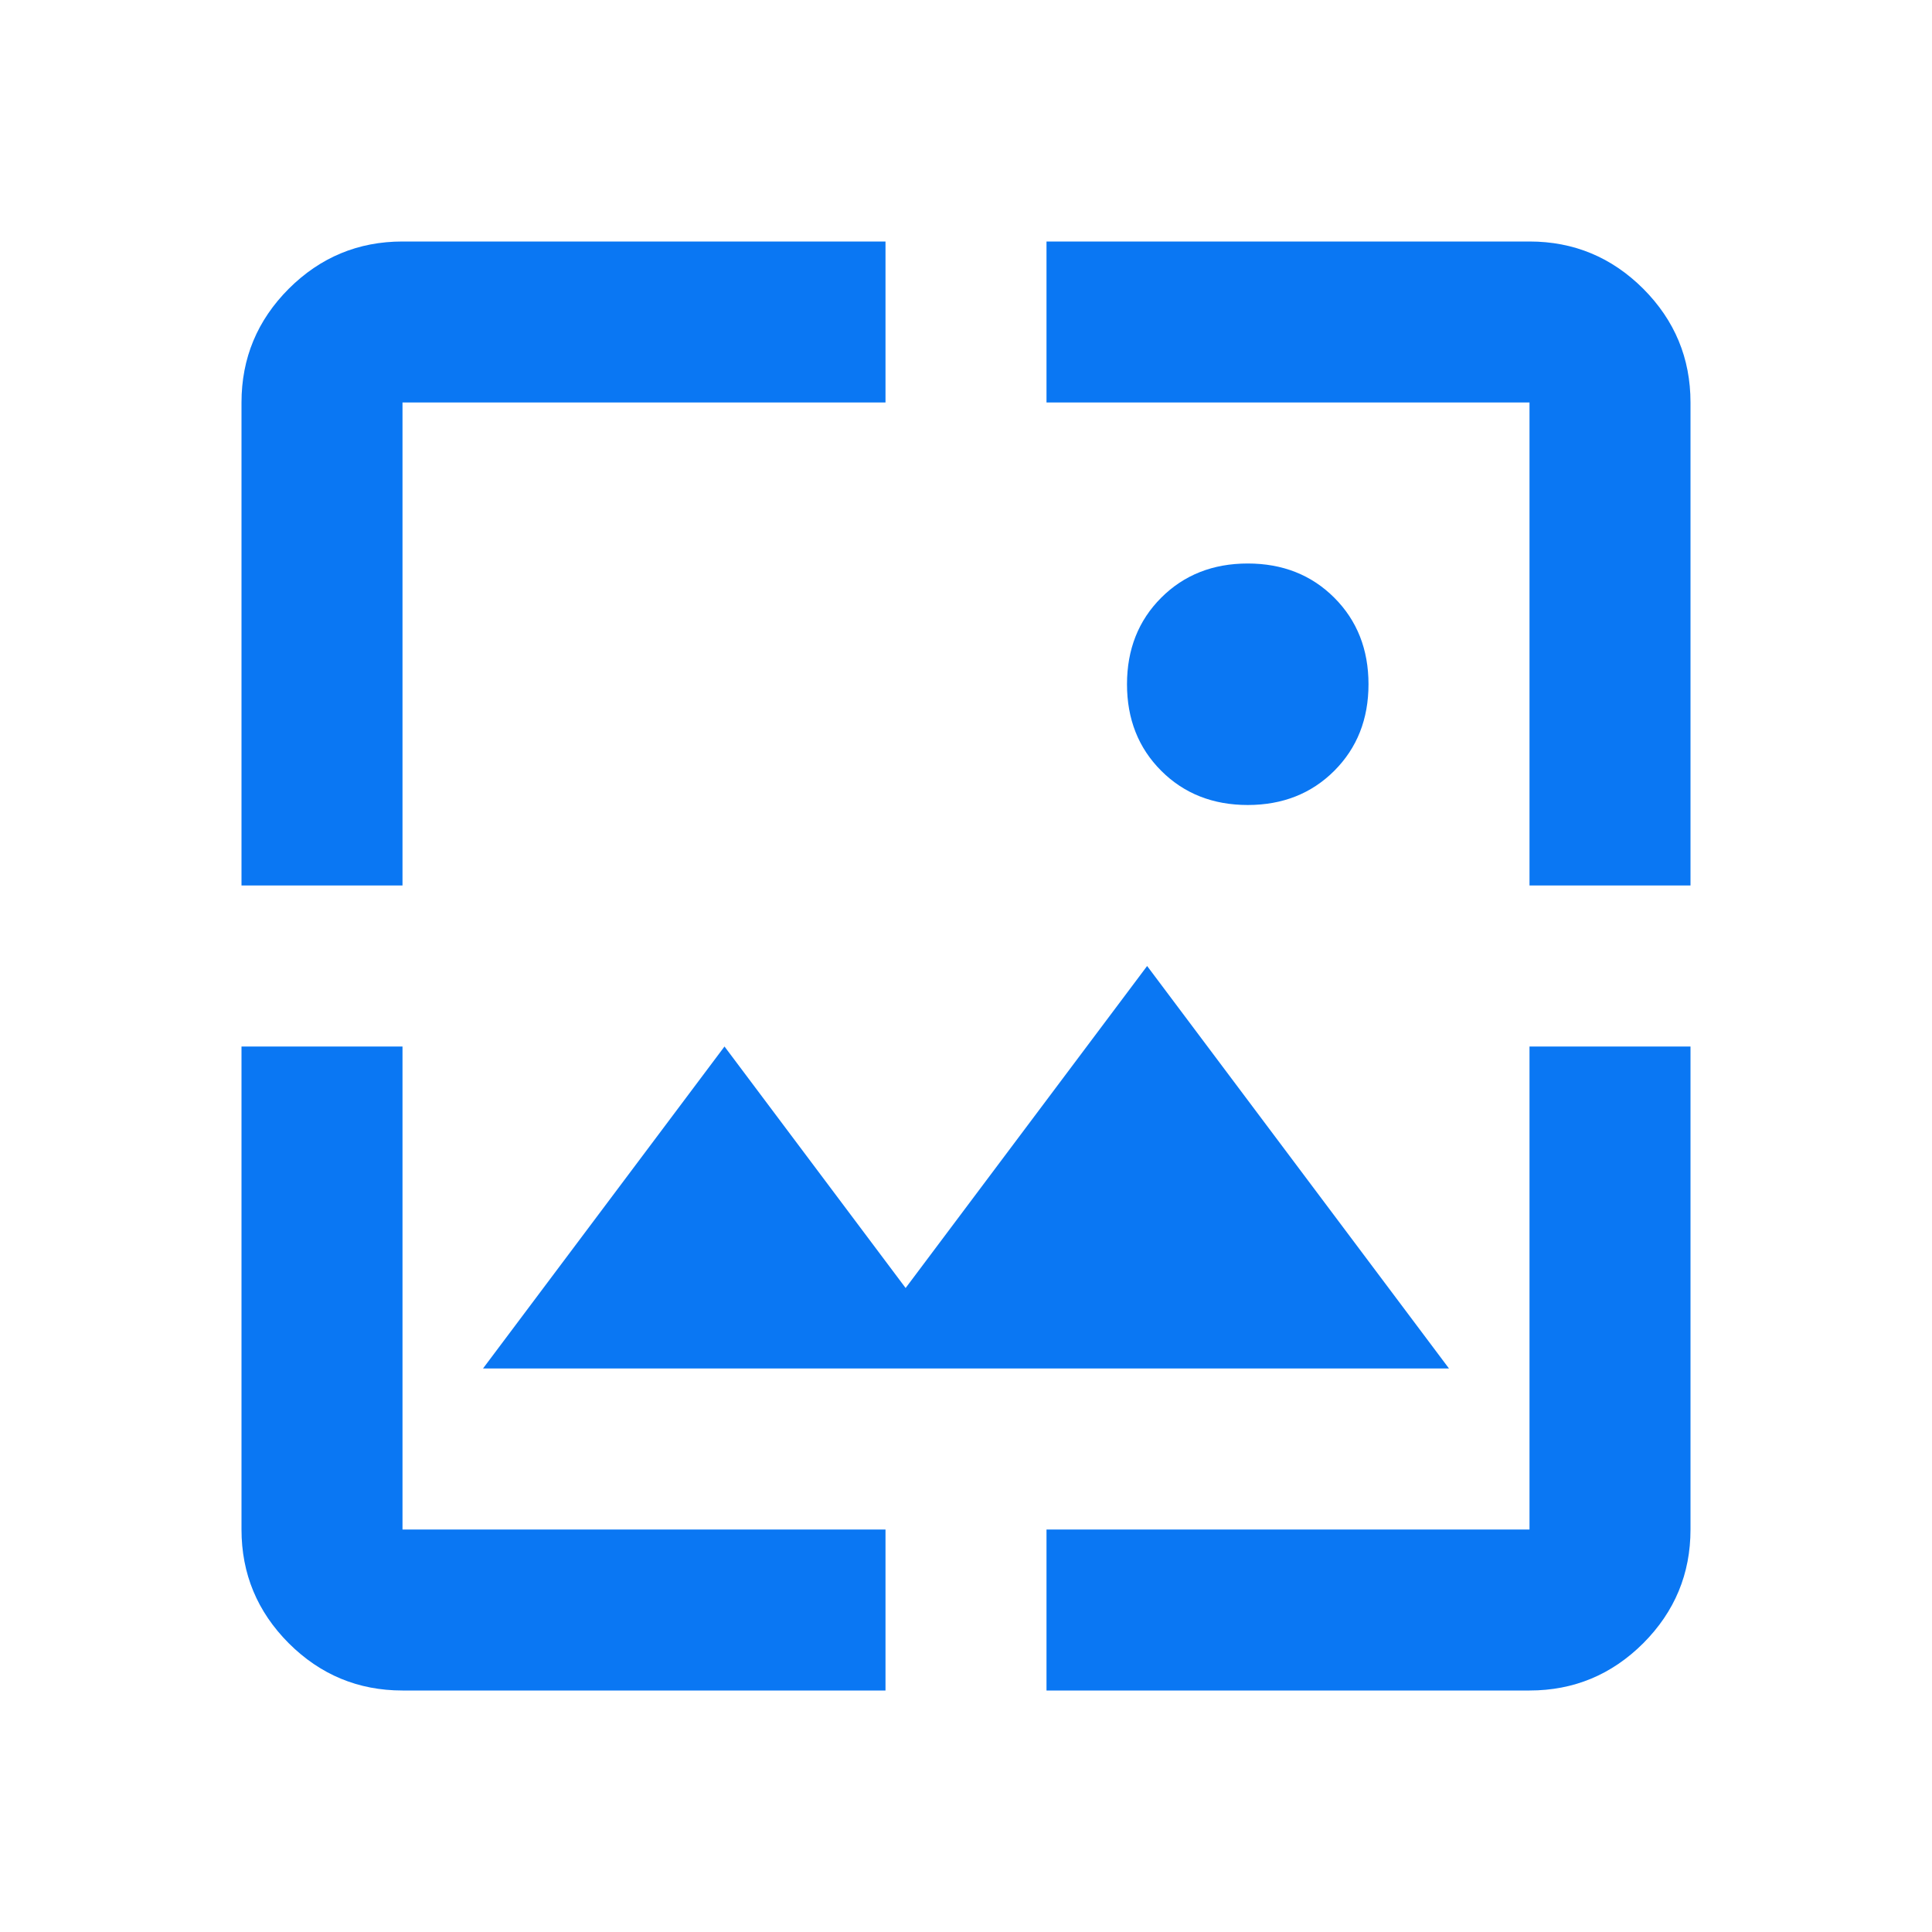
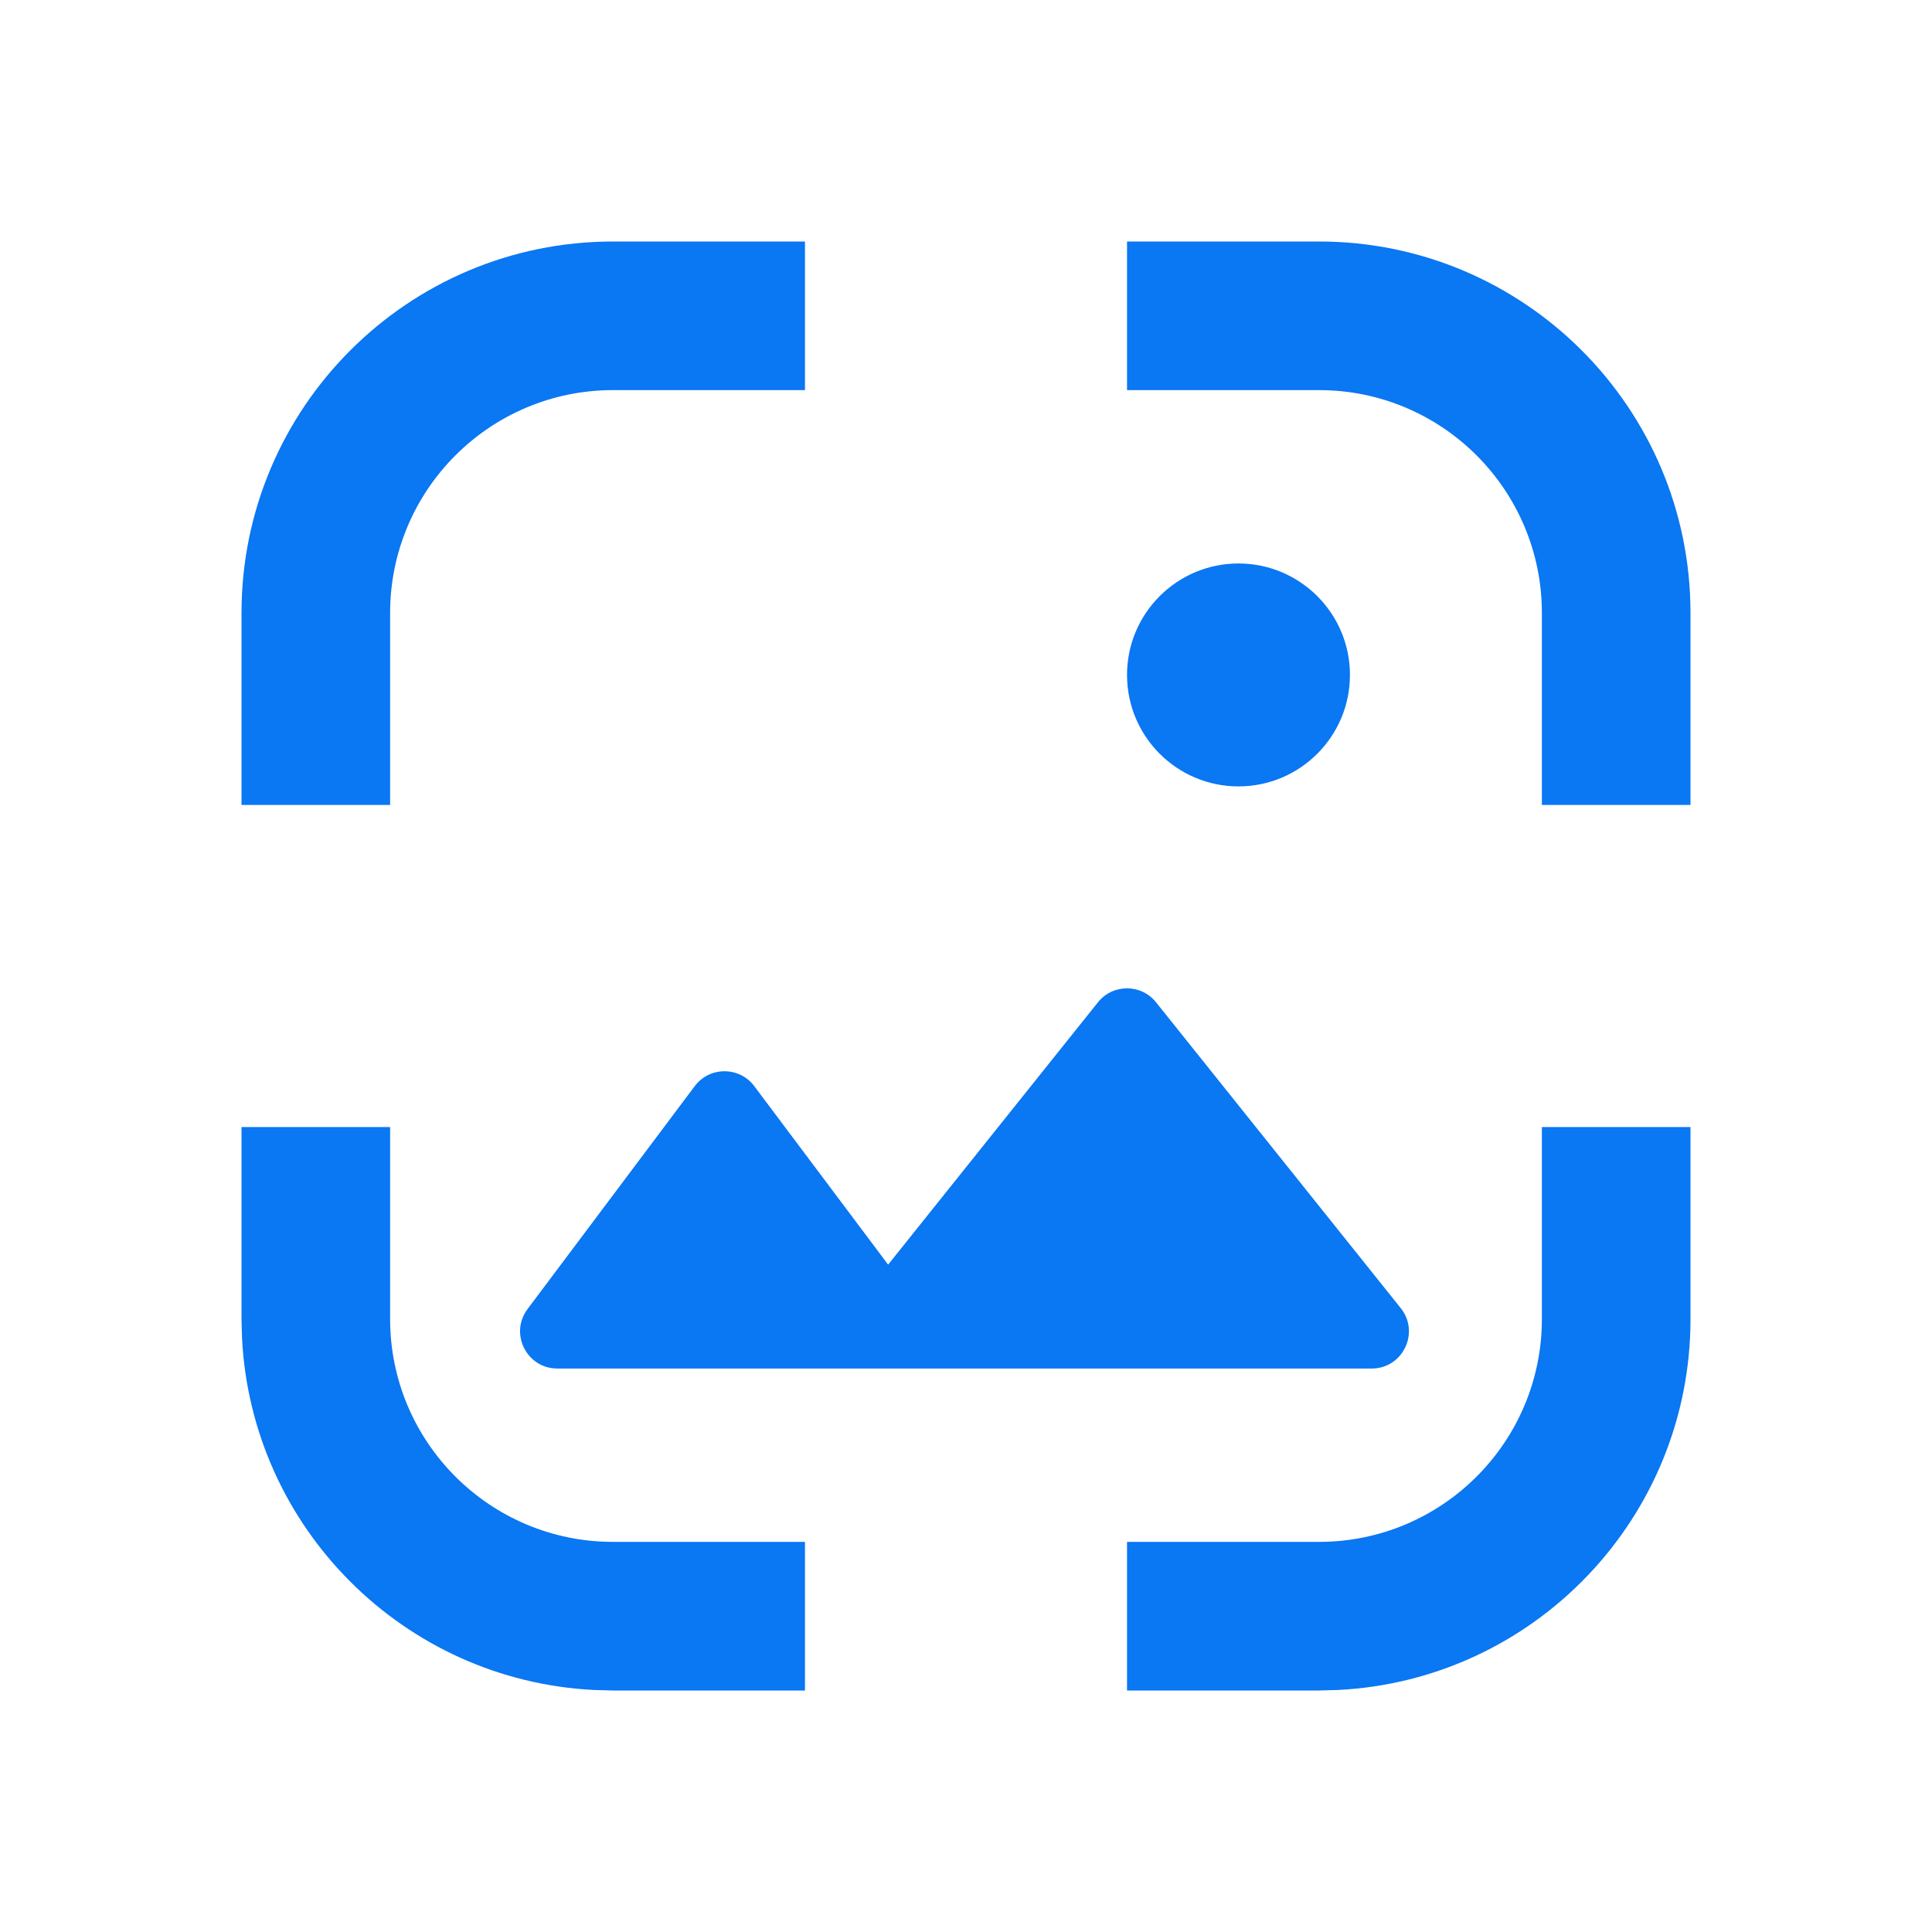
- <svg xmlns="http://www.w3.org/2000/svg" width="24" height="24" viewBox="0 0 24 24" fill="none">
-   <mask id="mask0_785_25" style="mask-type:alpha" maskUnits="userSpaceOnUse" x="0" y="0" width="24" height="24">
-     <rect width="24" height="24" fill="#0A77F3" />
+ <svg xmlns="http://www.w3.org/2000/svg" width="26" height="26" viewBox="0 0 26 26" fill="none">
+   <mask id="mask0_1346_1630" style="mask-type:alpha" maskUnits="userSpaceOnUse" x="0" y="0" width="26" height="26">
+     <rect width="26" height="26" fill="#0A77F3" />
  </mask>
-   <g mask="url(#mask0_785_25)">
-     <path d="M5 21C4.45 21 3.979 20.804 3.587 20.413C3.196 20.021 3 19.55 3 19V13H5V19H11V21H5ZM13 21V19H19V13H21V19C21 19.55 20.804 20.021 20.413 20.413C20.021 20.804 19.55 21 19 21H13ZM6 17L9 13L11.25 16L14.25 12L18 17H6ZM3 11V5C3 4.45 3.196 3.979 3.587 3.587C3.979 3.196 4.45 3 5 3H11V5H5V11H3ZM19 11V5H13V3H19C19.55 3 20.021 3.196 20.413 3.587C20.804 3.979 21 4.45 21 5V11H19ZM15.5 10C15.067 10 14.708 9.858 14.425 9.575C14.142 9.292 14 8.933 14 8.5C14 8.067 14.142 7.708 14.425 7.425C14.708 7.142 15.067 7 15.5 7C15.933 7 16.292 7.142 16.575 7.425C16.858 7.708 17 8.067 17 8.5C17 8.933 16.858 9.292 16.575 9.575C16.292 9.858 15.933 10 15.5 10Z" fill="#0A77F3" />
+   <g mask="url(#mask0_1346_1630)">
+     <path d="M5.25 17.75C5.25 19.407 6.593 20.75 8.25 20.75H10.833V22.75H8.25L7.993 22.743C5.436 22.614 3.386 20.564 3.257 18.007L3.25 17.75V15.167H5.25V17.75ZM22.75 17.75C22.75 20.425 20.649 22.61 18.007 22.743L17.75 22.75H15.167V20.75H17.75C19.407 20.75 20.75 19.407 20.75 17.75V15.167H22.75V17.75ZM14.776 13.488C14.976 13.238 15.357 13.238 15.557 13.488L18.851 17.605C19.112 17.932 18.879 18.417 18.46 18.417H7.5C7.088 18.417 6.852 17.946 7.1 17.616L9.35 14.616C9.55 14.35 9.95 14.35 10.15 14.616L11.952 17.019L14.776 13.488ZM10.833 5.25H8.25C6.593 5.25 5.25 6.593 5.25 8.25V10.833H3.25V8.25C3.25 5.489 5.489 3.25 8.25 3.25H10.833V5.25ZM17.75 3.25C20.511 3.25 22.75 5.489 22.75 8.25V10.833H20.75V8.25C20.75 6.593 19.407 5.25 17.75 5.25H15.167V3.25H17.75ZM16.667 7.583C17.495 7.583 18.167 8.255 18.167 9.083C18.167 9.911 17.495 10.583 16.667 10.583C15.839 10.583 15.167 9.911 15.167 9.083C15.167 8.255 15.839 7.583 16.667 7.583Z" fill="#0A77F3" />
  </g>
</svg>
